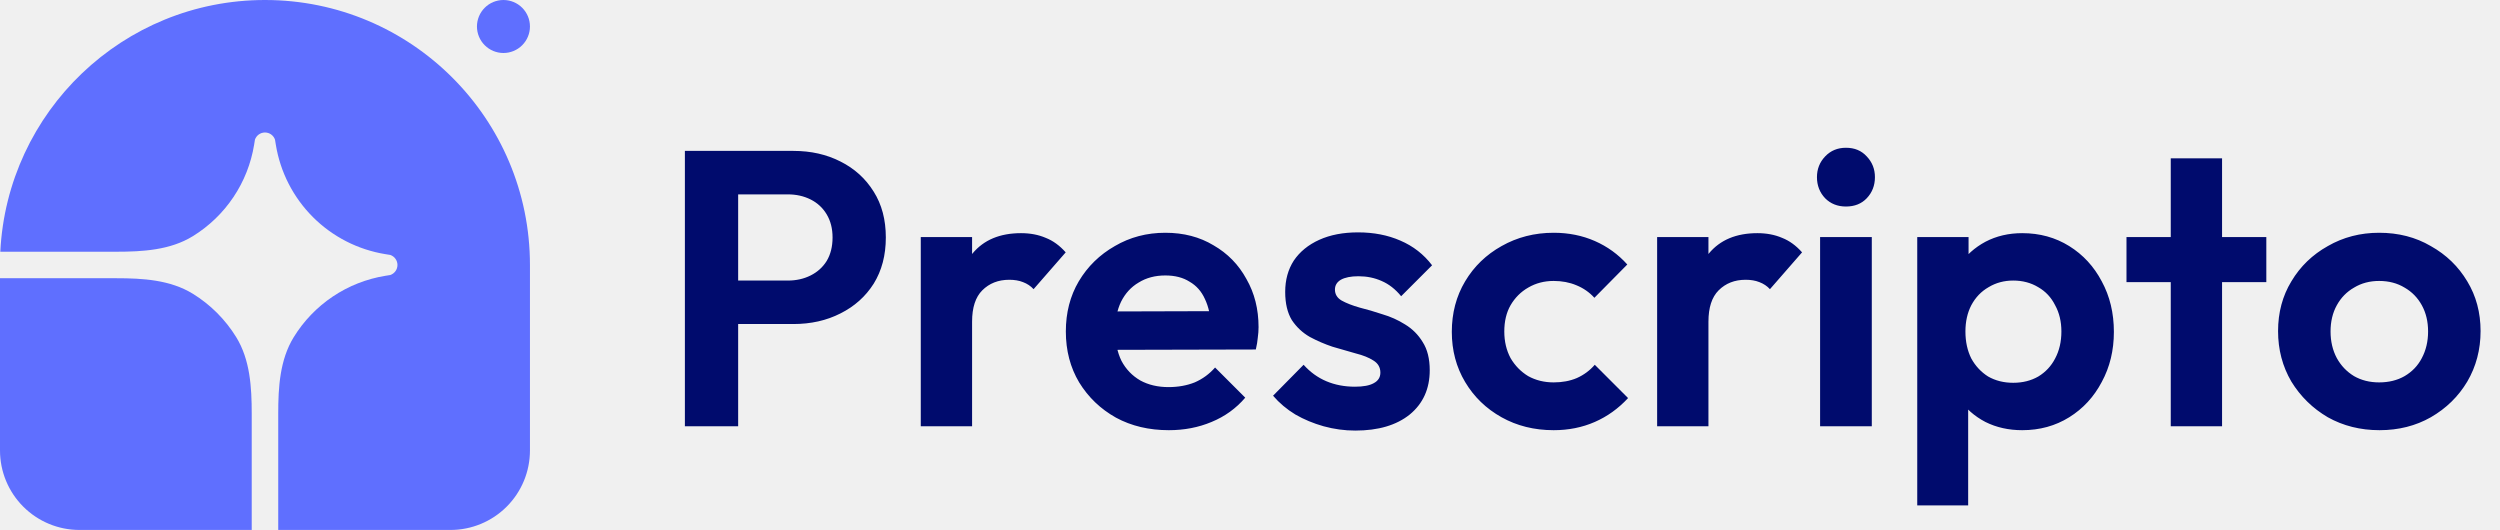
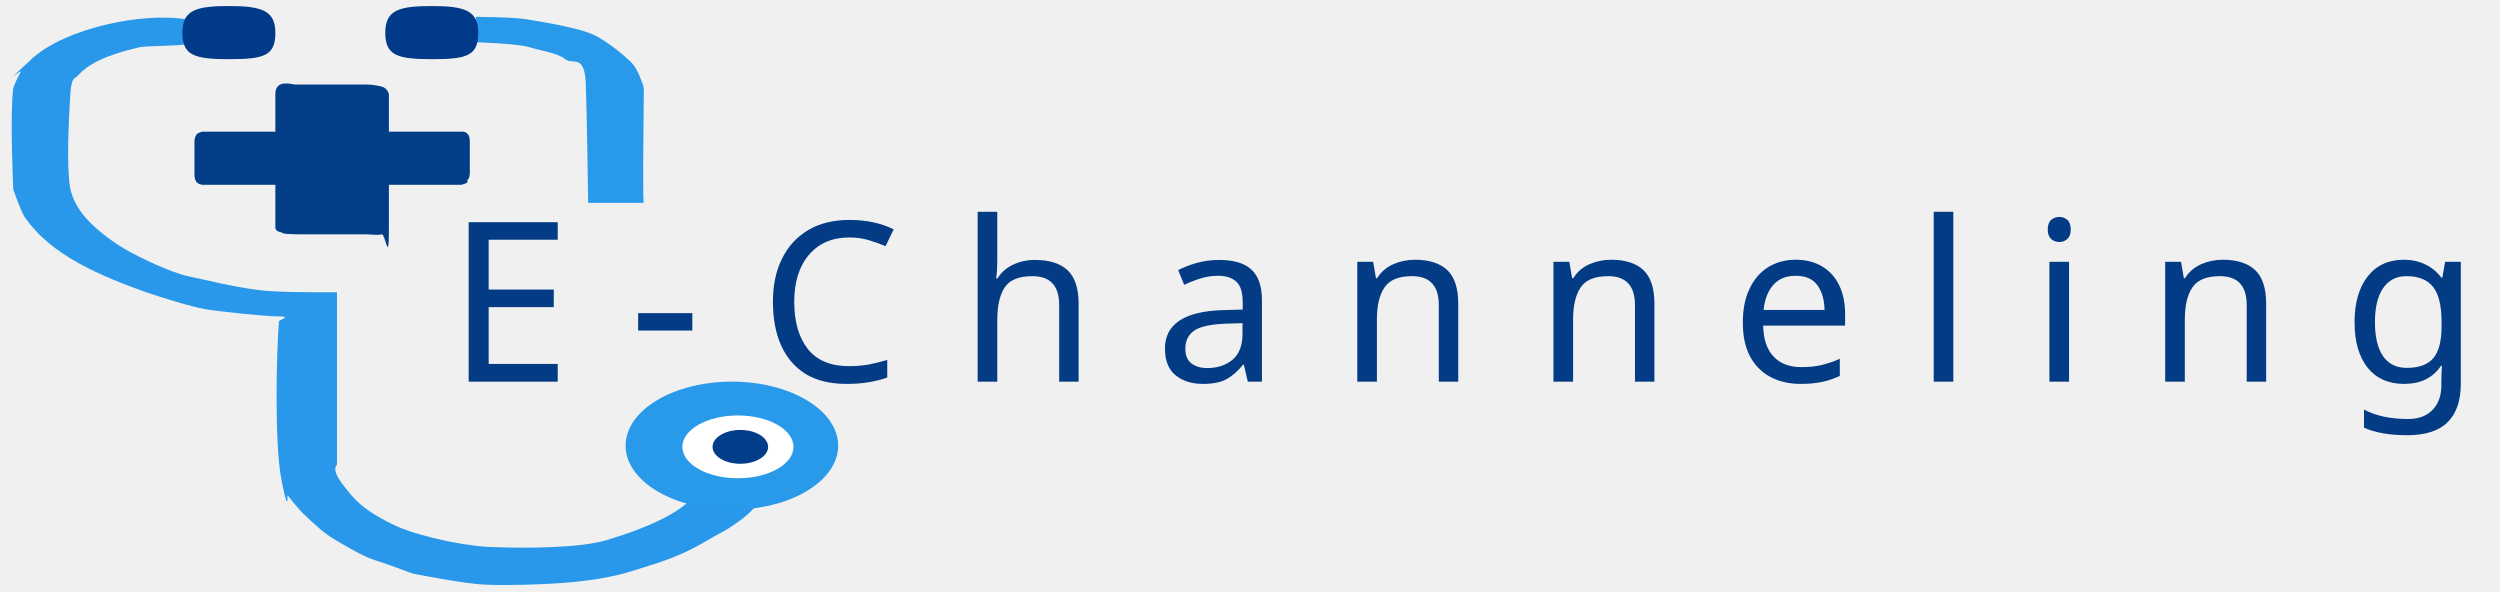
- <svg xmlns="http://www.w3.org/2000/svg" width="217" height="46" viewBox="0 0 217 46" fill="none">
-   <path d="M23 0C35.703 0 46 10.297 46 23V39.1C46 40.93 45.273 42.685 43.979 43.979C42.685 45.273 40.93 46 39.1 46H24.15V35.91C24.15 33.608 24.29 31.223 25.497 29.263C26.362 27.859 27.518 26.657 28.888 25.738C30.258 24.82 31.81 24.208 33.437 23.942L33.878 23.871C34.059 23.808 34.217 23.691 34.328 23.535C34.44 23.379 34.5 23.192 34.5 23C34.5 22.808 34.44 22.621 34.328 22.465C34.217 22.309 34.059 22.192 33.878 22.129L33.437 22.058C31.059 21.67 28.863 20.544 27.159 18.84C25.456 17.137 24.33 14.941 23.942 12.563L23.87 12.122C23.808 11.941 23.691 11.783 23.535 11.671C23.379 11.56 23.192 11.5 23 11.5C22.808 11.5 22.621 11.56 22.465 11.671C22.309 11.783 22.191 11.941 22.129 12.122L22.058 12.563C21.792 14.19 21.18 15.742 20.261 17.111C19.343 18.481 18.141 19.638 16.737 20.502C14.777 21.71 12.392 21.85 10.09 21.85H0.027C0.629 9.682 10.683 0 23 0Z" fill="#5F6FFF" />
-   <path d="M0 24.15H10.09C12.392 24.15 14.777 24.29 16.737 25.498C18.269 26.442 19.558 27.731 20.502 29.263C21.71 31.223 21.85 33.608 21.85 35.91V46H6.9C5.07 46 3.315 45.273 2.021 43.979C0.727 42.685 0 40.93 0 39.1L0 24.15ZM46 2.3C46 2.91 45.758 3.495 45.326 3.926C44.895 4.358 44.31 4.6 43.7 4.6C43.09 4.6 42.505 4.358 42.074 3.926C41.642 3.495 41.4 2.91 41.4 2.3C41.4 1.69 41.642 1.105 42.074 0.674C42.505 0.242 43.09 0 43.7 0C44.31 0 44.895 0.242 45.326 0.674C45.758 1.105 46 1.69 46 2.3Z" fill="#5F6FFF" />
-   <path d="M62.848 28.126V24.352H68.39C69.115 24.352 69.773 24.205 70.362 23.91C70.951 23.615 71.416 23.196 71.756 22.652C72.096 22.085 72.266 21.405 72.266 20.612C72.266 19.841 72.096 19.173 71.756 18.606C71.416 18.039 70.951 17.609 70.362 17.314C69.773 17.019 69.115 16.872 68.39 16.872H62.848V13.098H68.866C70.385 13.098 71.745 13.404 72.946 14.016C74.17 14.628 75.133 15.501 75.836 16.634C76.539 17.745 76.89 19.071 76.89 20.612C76.89 22.153 76.539 23.491 75.836 24.624C75.133 25.735 74.17 26.596 72.946 27.208C71.745 27.82 70.385 28.126 68.866 28.126H62.848ZM59.448 37V13.098H64.072V37H59.448ZM79.923 37V20.578H84.377V37H79.923ZM84.377 27.922L82.643 26.766C82.847 24.749 83.436 23.162 84.411 22.006C85.386 20.827 86.791 20.238 88.627 20.238C89.421 20.238 90.135 20.374 90.769 20.646C91.404 20.895 91.982 21.315 92.503 21.904L89.715 25.1C89.466 24.828 89.16 24.624 88.797 24.488C88.457 24.352 88.061 24.284 87.607 24.284C86.655 24.284 85.873 24.59 85.261 25.202C84.672 25.791 84.377 26.698 84.377 27.922ZM101.457 37.34C99.734 37.34 98.204 36.977 96.867 36.252C95.529 35.504 94.464 34.484 93.671 33.192C92.9 31.9 92.515 30.427 92.515 28.772C92.515 27.14 92.889 25.689 93.637 24.42C94.407 23.128 95.45 22.108 96.765 21.36C98.079 20.589 99.541 20.204 101.151 20.204C102.738 20.204 104.132 20.567 105.333 21.292C106.557 21.995 107.509 22.969 108.189 24.216C108.892 25.44 109.243 26.834 109.243 28.398C109.243 28.693 109.22 28.999 109.175 29.316C109.152 29.611 109.096 29.951 109.005 30.336L95.201 30.37V27.038L106.931 27.004L105.129 28.398C105.084 27.423 104.902 26.607 104.585 25.95C104.29 25.293 103.848 24.794 103.259 24.454C102.692 24.091 101.99 23.91 101.151 23.91C100.267 23.91 99.496 24.114 98.839 24.522C98.181 24.907 97.671 25.463 97.309 26.188C96.969 26.891 96.799 27.729 96.799 28.704C96.799 29.701 96.98 30.574 97.343 31.322C97.728 32.047 98.272 32.614 98.975 33.022C99.677 33.407 100.494 33.6 101.423 33.6C102.262 33.6 103.021 33.464 103.701 33.192C104.381 32.897 104.97 32.467 105.469 31.9L108.087 34.518C107.294 35.447 106.319 36.15 105.163 36.626C104.03 37.102 102.794 37.34 101.457 37.34ZM117.641 37.374C116.712 37.374 115.794 37.249 114.887 37C114.003 36.751 113.187 36.411 112.439 35.98C111.691 35.527 111.045 34.983 110.501 34.348L113.153 31.662C113.72 32.297 114.377 32.773 115.125 33.09C115.873 33.407 116.701 33.566 117.607 33.566C118.333 33.566 118.877 33.464 119.239 33.26C119.625 33.056 119.817 32.75 119.817 32.342C119.817 31.889 119.613 31.537 119.205 31.288C118.82 31.039 118.31 30.835 117.675 30.676C117.041 30.495 116.372 30.302 115.669 30.098C114.989 29.871 114.332 29.588 113.697 29.248C113.063 28.885 112.541 28.398 112.133 27.786C111.748 27.151 111.555 26.335 111.555 25.338C111.555 24.295 111.805 23.389 112.303 22.618C112.825 21.847 113.561 21.247 114.513 20.816C115.465 20.385 116.587 20.17 117.879 20.17C119.239 20.17 120.463 20.408 121.551 20.884C122.662 21.36 123.58 22.074 124.305 23.026L121.619 25.712C121.121 25.1 120.554 24.658 119.919 24.386C119.307 24.114 118.639 23.978 117.913 23.978C117.256 23.978 116.746 24.08 116.383 24.284C116.043 24.488 115.873 24.771 115.873 25.134C115.873 25.542 116.066 25.859 116.451 26.086C116.859 26.313 117.381 26.517 118.015 26.698C118.65 26.857 119.307 27.049 119.987 27.276C120.69 27.48 121.347 27.775 121.959 28.16C122.594 28.545 123.104 29.055 123.489 29.69C123.897 30.325 124.101 31.141 124.101 32.138C124.101 33.747 123.523 35.028 122.367 35.98C121.211 36.909 119.636 37.374 117.641 37.374ZM134.857 37.34C133.179 37.34 131.672 36.966 130.335 36.218C128.997 35.47 127.943 34.45 127.173 33.158C126.402 31.866 126.017 30.415 126.017 28.806C126.017 27.174 126.402 25.712 127.173 24.42C127.943 23.128 128.997 22.108 130.335 21.36C131.695 20.589 133.202 20.204 134.857 20.204C136.149 20.204 137.339 20.442 138.427 20.918C139.515 21.394 140.455 22.074 141.249 22.958L138.393 25.848C137.962 25.372 137.441 25.009 136.829 24.76C136.239 24.511 135.582 24.386 134.857 24.386C134.041 24.386 133.304 24.579 132.647 24.964C132.012 25.327 131.502 25.837 131.117 26.494C130.754 27.129 130.573 27.888 130.573 28.772C130.573 29.633 130.754 30.404 131.117 31.084C131.502 31.741 132.012 32.263 132.647 32.648C133.304 33.011 134.041 33.192 134.857 33.192C135.605 33.192 136.273 33.067 136.863 32.818C137.475 32.546 137.996 32.161 138.427 31.662L141.317 34.552C140.478 35.459 139.515 36.15 138.427 36.626C137.339 37.102 136.149 37.34 134.857 37.34ZM143.839 37V20.578H148.293V37H143.839ZM148.293 27.922L146.559 26.766C146.763 24.749 147.353 23.162 148.327 22.006C149.302 20.827 150.707 20.238 152.543 20.238C153.337 20.238 154.051 20.374 154.685 20.646C155.32 20.895 155.898 21.315 156.419 21.904L153.631 25.1C153.382 24.828 153.076 24.624 152.713 24.488C152.373 24.352 151.977 24.284 151.523 24.284C150.571 24.284 149.789 24.59 149.177 25.202C148.588 25.791 148.293 26.698 148.293 27.922ZM157.984 37V20.578H162.472V37H157.984ZM160.228 17.926C159.502 17.926 158.902 17.688 158.426 17.212C157.95 16.713 157.712 16.101 157.712 15.376C157.712 14.673 157.95 14.073 158.426 13.574C158.902 13.075 159.502 12.826 160.228 12.826C160.976 12.826 161.576 13.075 162.03 13.574C162.506 14.073 162.744 14.673 162.744 15.376C162.744 16.101 162.506 16.713 162.03 17.212C161.576 17.688 160.976 17.926 160.228 17.926ZM175.529 37.34C174.351 37.34 173.285 37.102 172.333 36.626C171.381 36.127 170.622 35.459 170.055 34.62C169.489 33.781 169.183 32.818 169.137 31.73V25.916C169.183 24.828 169.489 23.865 170.055 23.026C170.645 22.165 171.404 21.485 172.333 20.986C173.285 20.487 174.351 20.238 175.529 20.238C177.048 20.238 178.408 20.612 179.609 21.36C180.811 22.108 181.751 23.128 182.431 24.42C183.134 25.712 183.485 27.174 183.485 28.806C183.485 30.415 183.134 31.866 182.431 33.158C181.751 34.45 180.811 35.47 179.609 36.218C178.408 36.966 177.048 37.34 175.529 37.34ZM174.747 33.226C175.563 33.226 176.289 33.045 176.923 32.682C177.558 32.297 178.045 31.775 178.385 31.118C178.748 30.438 178.929 29.656 178.929 28.772C178.929 27.911 178.748 27.151 178.385 26.494C178.045 25.814 177.558 25.293 176.923 24.93C176.289 24.545 175.563 24.352 174.747 24.352C173.954 24.352 173.24 24.545 172.605 24.93C171.971 25.293 171.472 25.814 171.109 26.494C170.769 27.151 170.599 27.911 170.599 28.772C170.599 29.656 170.769 30.438 171.109 31.118C171.472 31.775 171.959 32.297 172.571 32.682C173.206 33.045 173.931 33.226 174.747 33.226ZM166.417 43.868V20.578H170.871V24.896L170.123 28.874L170.837 32.852V43.868H166.417ZM188.421 37V13.744H192.875V37H188.421ZM184.579 24.488V20.578H196.717V24.488H184.579ZM206.542 37.34C204.887 37.34 203.391 36.966 202.054 36.218C200.739 35.447 199.685 34.416 198.892 33.124C198.121 31.809 197.736 30.347 197.736 28.738C197.736 27.129 198.121 25.689 198.892 24.42C199.662 23.128 200.716 22.108 202.054 21.36C203.391 20.589 204.876 20.204 206.508 20.204C208.185 20.204 209.681 20.589 210.996 21.36C212.333 22.108 213.387 23.128 214.158 24.42C214.928 25.689 215.314 27.129 215.314 28.738C215.314 30.347 214.928 31.809 214.158 33.124C213.387 34.416 212.333 35.447 210.996 36.218C209.681 36.966 208.196 37.34 206.542 37.34ZM206.508 33.192C207.346 33.192 208.083 33.011 208.718 32.648C209.375 32.263 209.874 31.741 210.214 31.084C210.576 30.404 210.758 29.633 210.758 28.772C210.758 27.911 210.576 27.151 210.214 26.494C209.851 25.837 209.352 25.327 208.718 24.964C208.083 24.579 207.346 24.386 206.508 24.386C205.692 24.386 204.966 24.579 204.332 24.964C203.697 25.327 203.198 25.837 202.836 26.494C202.473 27.151 202.292 27.911 202.292 28.772C202.292 29.633 202.473 30.404 202.836 31.084C203.198 31.741 203.697 32.263 204.332 32.648C204.966 33.011 205.692 33.192 206.508 33.192Z" fill="#000B6D" />
+ <svg xmlns="http://www.w3.org/2000/svg" id="Layer_1" width="207" height="49" version="1.1" viewBox="0 0 207 49">
+   <defs>
+     <style>
+       .st0 {
+         fill: #fff;
+       }
+ 
+       .st1 {
+         fill: #299aea;
+       }
+ 
+       .st2 {
+         fill: #033c85;
+         font-family: CalisMTBol, 'Calisto MT';
+         font-size: 18.5px;
+       }
+ 
+       .st3 {
+         fill: #2998eb;
+       }
+ 
+       .st4 {
+         fill: #2999e9;
+       }
+ 
+       .st5 {
+         fill: #003a88;
+       }
+ 
+       .st6 {
+         fill: #023d89;
+       }
+ 
+       .st7 {
+         fill: #023d87;
+       }
+     </style>
+   </defs>
+   <g>
+     <path class="st3" d="M15.4,1.6c-3.5-.6-10,.7-12.8,3.3s-.6.6-.9,1.1-.5,1-.6,1.3c-.3,2.1,0,8.4,0,8.4,0,0,.6,1.7.9,2.2,2.2,3.3,6.5,5,10.1,6.3,1.2.4,3.7,1.2,4.9,1.4s5,.6,6.1.6,0,.3,0,.4c-.2,2.3-.4,10,.2,13.1s.5,1.3.5,1.3c0,0,1.1,1.4,1.5,1.7.6.6,1.6,1.5,2.3,1.9,1,.6,2.5,1.5,3.5,1.8s2.5.9,3.1,1.1c1.6.3,4.2.8,5.8.9s5.4,0,7.4-.2,3.7-.5,5.2-1,3.3-.9,5.7-2.3,1.2-.6,2.4-1.4,2.4-1.8,2-2.5c-.5-1.1-5-.5-5-.5,0,0-.1,2-7.4,4.2-2.2.7-7,.7-9.3.6-2.1,0-6-.8-8.1-1.7-3-1.4-3.7-2.4-4.6-3.6s-.4-1.5-.4-1.5v-14.3h-.9c-1.3,0-4.4,0-5.7-.2-2.3-.3-4.1-.8-5.6-1.1s-4.2-1.6-5.4-2.3-2.7-1.9-3.4-2.8-1-1.7-1.1-2.3c-.3-1.9-.1-5.5,0-7.4s.4-1.5.7-1.9c1.2-1.3,3.4-1.9,5.1-2.3.7-.1,2.8-.1,3.6-.2s.5-1.9,0-2.2Z" />
+     <path class="st5" d="M22.8,2.7c0,1.9-.9,2.2-3.8,2.2s-3.9-.3-3.9-2.2,1.2-2.2,3.9-2.2,3.8.4,3.8,2.2Z" />
+     <path class="st1" d="M39.4,1.4s3.1,0,4.2.2,2,.3,3.7.7,2.2.7,3.2,1.4,1.7,1.4,1.7,1.4c0,0,.4.3.8,1.3s.3.7.3,2.1c-.1,8.5,0,8.3,0,8.3h-4.6s-.1-7.4-.2-9.9-1.1-1.5-1.7-2-2-.7-3-1-4.4-.4-4.4-.4V1.4Z" />
+     <path class="st5" d="M39.6,2.7c0,1.9-.9,2.2-3.8,2.2s-3.9-.3-3.9-2.2,1.2-2.2,3.9-2.2,3.8.4,3.8,2.2Z" />
+     <g>
+       <path class="st7" d="M38.7,15.1c-.1.1-.5.2-.5.2h-21.4s-.3,0-.5-.2-.2-.6-.2-.6v-2.8c0-.2.1-.5.2-.6s.4-.2.5-.2h21.5c.2,0,.4.1.5.3s.1.4.1.6v2.5s0,.5-.2.6Z" />
+       <path class="st7" d="M23.2,19.2c-.3,0-.4-.3-.4-.3V7.7c0,0,0-.5.4-.7s1.2,0,1.2,0h6c.4,0,1,.1,1.3.2s.5.5.5.6c0,2.9,0,8.4,0,11.3s-.3.2-.6.3-.9,0-1.4,0h-5.5s-1.1,0-1.3-.1Z" />
+     </g>
+   </g>
+   <ellipse class="st4" cx="60.6" cy="36.9" rx="8.8" ry="5.3" />
+   <ellipse class="st0" cx="61.1" cy="37" rx="4.6" ry="2.6" />
+   <ellipse class="st6" cx="61.3" cy="37" rx="2.3" ry="1.4" />
+   <text class="st2" transform="translate(32.2 31.6) scale(1 1)">
+     <tspan x="0" y="0" xml:space="preserve"> E - C h a n n e l i n g</tspan>
+   </text>
</svg>
